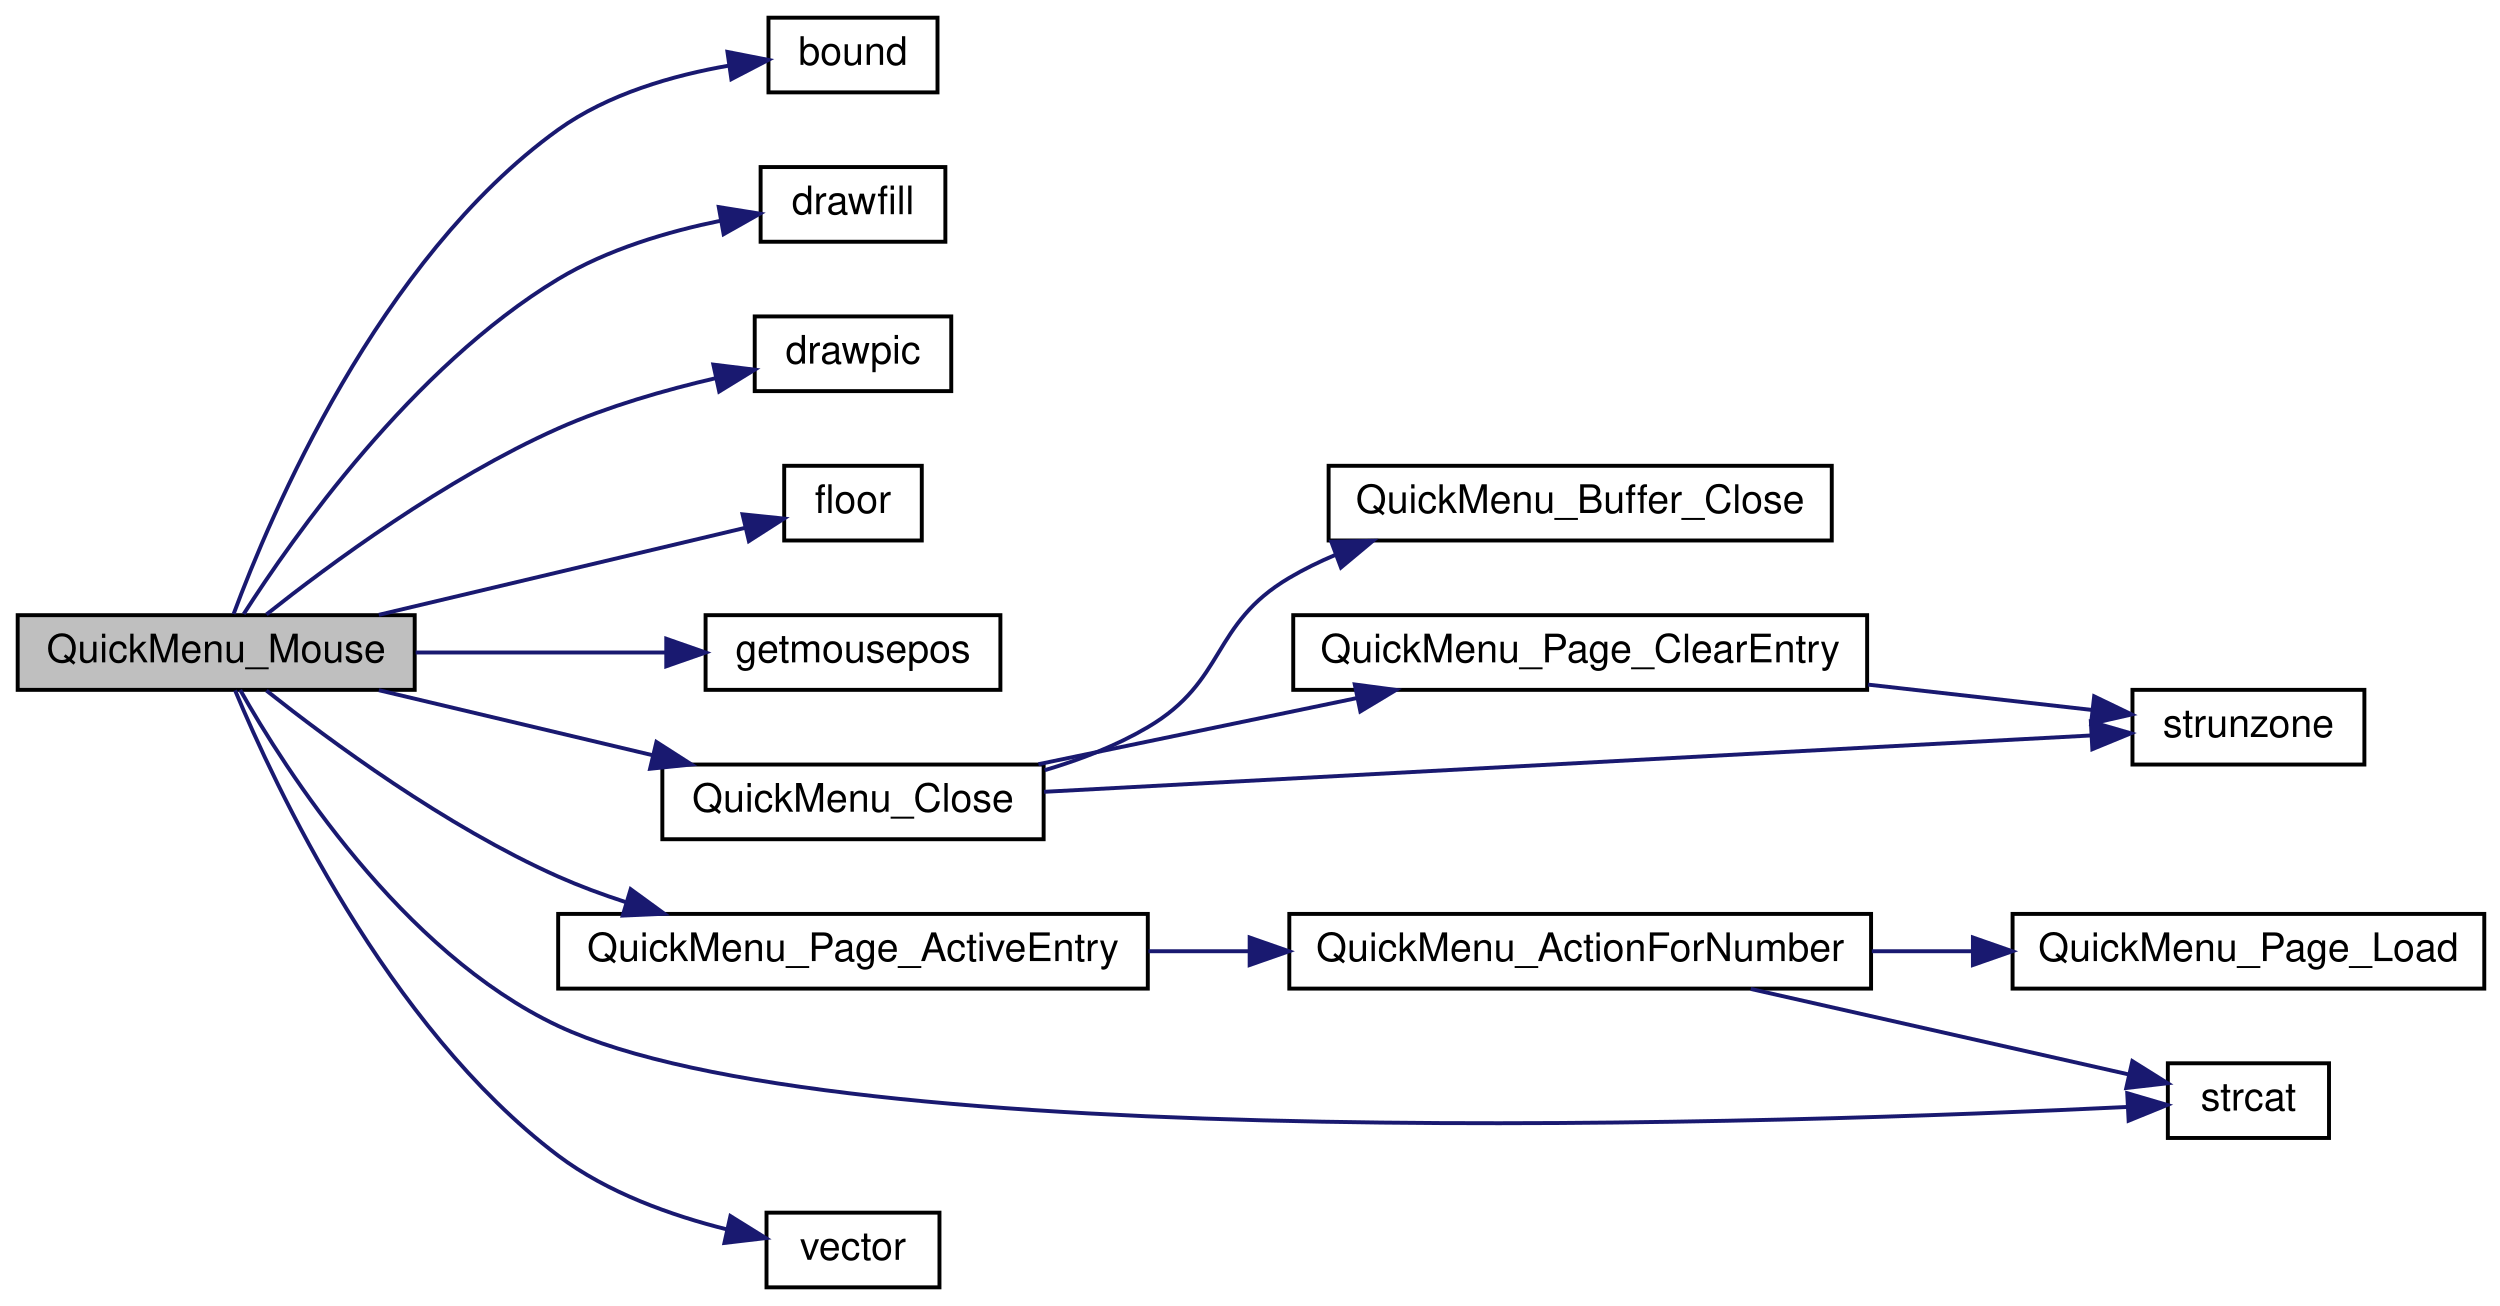
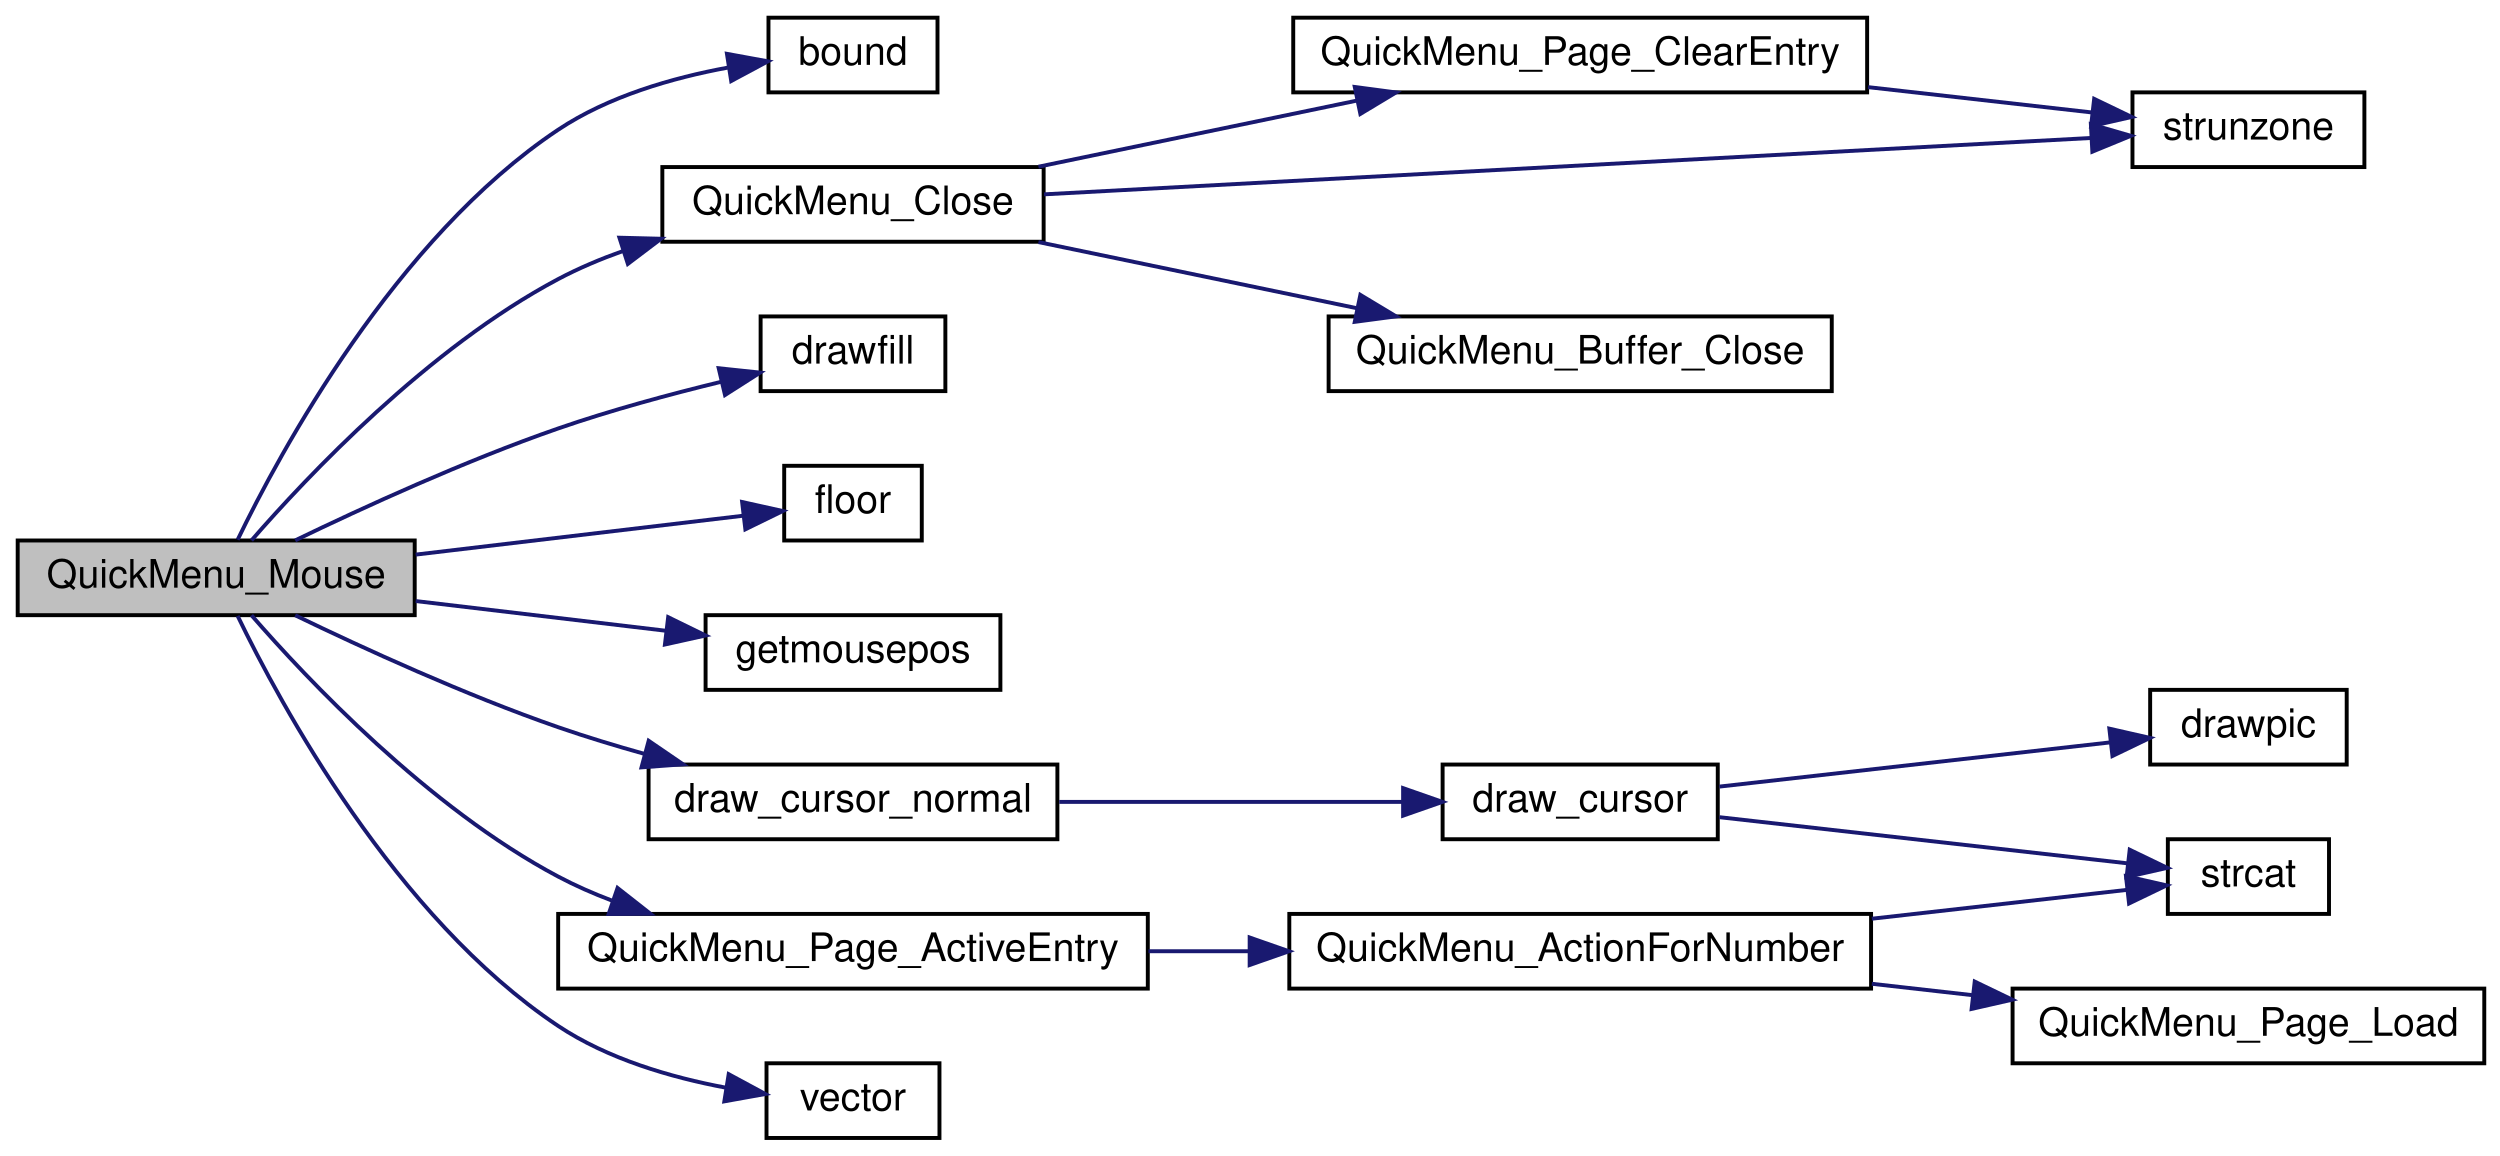
- <svg xmlns="http://www.w3.org/2000/svg" xmlns:xlink="http://www.w3.org/1999/xlink" width="636pt" height="332pt" viewBox="0.00 0.00 636.00 332.00">
-   <g id="graph0" class="graph" transform="scale(1 1) rotate(0) translate(4 328)">
+ <svg xmlns="http://www.w3.org/2000/svg" xmlns:xlink="http://www.w3.org/1999/xlink" width="636pt" height="294pt" viewBox="0.00 0.00 636.00 294.00">
+   <g id="graph0" class="graph" transform="scale(1 1) rotate(0) translate(4 290)">
    <g id="node1" class="node">
-       <polygon fill="#bfbfbf" stroke="black" points="0.5,-152.5 0.5,-171.5 101.5,-171.5 101.5,-152.5 0.5,-152.5" />
-       <text text-anchor="middle" x="51" y="-159.5" font-family="Helvetica,sans-Serif" font-size="10.00">QuickMenu_Mouse</text>
+       <polygon fill="#bfbfbf" stroke="black" points="0.5,-133.5 0.5,-152.5 101.5,-152.5 101.5,-133.5 0.5,-133.5" />
+       <text text-anchor="middle" x="51" y="-140.5" font-family="Helvetica,sans-Serif" font-size="10.00">QuickMenu_Mouse</text>
    </g>
    <g id="node2" class="node">
      <g id="a_node2">
        <a xlink:href="../../d8/de2/menudefs_8qc.html#a3846d117b360dccec575f96988cf3bb7" target="_top" xlink:title="bound">
-           <polygon fill="none" stroke="black" points="191.5,-304.5 191.5,-323.5 234.5,-323.5 234.5,-304.5 191.5,-304.5" />
-           <text text-anchor="middle" x="213" y="-311.5" font-family="Helvetica,sans-Serif" font-size="10.00">bound</text>
+           <polygon fill="none" stroke="black" points="191.5,-266.5 191.5,-285.5 234.5,-285.5 234.5,-266.5 191.5,-266.5" />
+           <text text-anchor="middle" x="213" y="-273.5" font-family="Helvetica,sans-Serif" font-size="10.00">bound</text>
        </a>
      </g>
    </g>
    <g id="edge1" class="edge">
-       <path fill="none" stroke="midnightblue" d="M55.433,-171.811C64.626,-196.59 92.256,-262.062 138,-295 150.646,-304.106 167.27,-308.855 181.557,-311.329" />
-       <polygon fill="midnightblue" stroke="midnightblue" points="181.06,-314.794 191.458,-312.759 182.06,-307.866 181.06,-314.794" />
+       <path fill="none" stroke="midnightblue" d="M56.461,-152.698C67.167,-174.847 96.535,-229.362 138,-257 150.753,-265.5 167.069,-270.198 181.134,-272.794" />
+       <polygon fill="midnightblue" stroke="midnightblue" points="180.932,-276.305 191.354,-274.398 182.017,-269.39 180.932,-276.305" />
    </g>
    <g id="node3" class="node">
      <g id="a_node3">
-         <a xlink:href="../../d8/de2/menudefs_8qc.html#a189158f8c2db3797e9bb00cc53e80988" target="_top" xlink:title="drawfill">
-           <polygon fill="none" stroke="black" points="189.5,-266.5 189.5,-285.5 236.5,-285.5 236.5,-266.5 189.5,-266.5" />
-           <text text-anchor="middle" x="213" y="-273.5" font-family="Helvetica,sans-Serif" font-size="10.00">drawfill</text>
+         <a xlink:href="../../df/d30/client_2main_8qc.html#a17432988ef7a28b058fec9318b29fea3" target="_top" xlink:title="draw_cursor_normal">
+           <polygon fill="none" stroke="black" points="161,-76.5 161,-95.5 265,-95.5 265,-76.5 161,-76.5" />
+           <text text-anchor="middle" x="213" y="-83.5" font-family="Helvetica,sans-Serif" font-size="10.00">draw_cursor_normal</text>
        </a>
      </g>
    </g>
    <g id="edge2" class="edge">
-       <path fill="none" stroke="midnightblue" d="M57.996,-171.792C70.403,-191.193 100.862,-234.577 138,-257 150.487,-264.539 165.901,-269.107 179.423,-271.866" />
-       <polygon fill="midnightblue" stroke="midnightblue" points="178.854,-275.319 189.315,-273.641 180.09,-268.43 178.854,-275.319" />
-     </g>
-     <g id="node4" class="node">
-       <g id="a_node4">
-         <a xlink:href="../../d8/de2/menudefs_8qc.html#aa466300ee80f2134cac8e75a7364ca31" target="_top" xlink:title="drawpic">
-           <polygon fill="none" stroke="black" points="188,-228.5 188,-247.5 238,-247.5 238,-228.5 188,-228.5" />
-           <text text-anchor="middle" x="213" y="-235.5" font-family="Helvetica,sans-Serif" font-size="10.00">drawpic</text>
-         </a>
-       </g>
-     </g>
-     <g id="edge3" class="edge">
-       <path fill="none" stroke="midnightblue" d="M63.778,-171.684C79.686,-184.306 109.356,-206.266 138,-219 150.624,-224.612 165.225,-228.803 178.105,-231.799" />
-       <polygon fill="midnightblue" stroke="midnightblue" points="177.479,-235.245 187.995,-233.951 178.967,-228.405 177.479,-235.245" />
-     </g>
-     <g id="node5" class="node">
-       <g id="a_node5">
-         <a xlink:href="../../d8/de2/menudefs_8qc.html#ad5a3e16aa960bd72d3ca37a618eea802" target="_top" xlink:title="floor">
-           <polygon fill="none" stroke="black" points="195.5,-190.5 195.5,-209.5 230.5,-209.5 230.5,-190.5 195.5,-190.5" />
-           <text text-anchor="middle" x="213" y="-197.5" font-family="Helvetica,sans-Serif" font-size="10.00">floor</text>
-         </a>
-       </g>
-     </g>
-     <g id="edge4" class="edge">
-       <path fill="none" stroke="midnightblue" d="M92.375,-171.589C121.536,-178.515 160.095,-187.673 185.45,-193.694" />
-       <polygon fill="midnightblue" stroke="midnightblue" points="184.904,-197.162 195.442,-196.068 186.522,-190.351 184.904,-197.162" />
-     </g>
-     <g id="node6" class="node">
-       <g id="a_node6">
-         <a xlink:href="../../d8/de2/menudefs_8qc.html#addba2eab8e095dbf65080939e1da5747" target="_top" xlink:title="getmousepos">
-           <polygon fill="none" stroke="black" points="175.5,-152.5 175.5,-171.5 250.5,-171.5 250.5,-152.5 175.5,-152.5" />
-           <text text-anchor="middle" x="213" y="-159.5" font-family="Helvetica,sans-Serif" font-size="10.00">getmousepos</text>
-         </a>
-       </g>
-     </g>
-     <g id="edge5" class="edge">
-       <path fill="none" stroke="midnightblue" d="M101.748,-162C122.059,-162 145.42,-162 165.396,-162" />
-       <polygon fill="midnightblue" stroke="midnightblue" points="165.5,-165.5 175.5,-162 165.5,-158.5 165.5,-165.5" />
+       <path fill="none" stroke="midnightblue" d="M71.103,-133.468C88.293,-125.156 114.403,-113.18 138,-105 145.058,-102.553 152.592,-100.263 160.052,-98.18" />
+       <polygon fill="midnightblue" stroke="midnightblue" points="161.022,-101.543 169.768,-95.564 159.202,-94.784 161.022,-101.543" />
    </g>
    <g id="node7" class="node">
      <g id="a_node7">
+         <a xlink:href="../../d8/de2/menudefs_8qc.html#a189158f8c2db3797e9bb00cc53e80988" target="_top" xlink:title="drawfill">
+           <polygon fill="none" stroke="black" points="189.5,-190.5 189.5,-209.5 236.5,-209.5 236.5,-190.5 189.5,-190.5" />
+           <text text-anchor="middle" x="213" y="-197.5" font-family="Helvetica,sans-Serif" font-size="10.00">drawfill</text>
+         </a>
+       </g>
+     </g>
+     <g id="edge6" class="edge">
+       <path fill="none" stroke="midnightblue" d="M71.103,-152.532C88.293,-160.844 114.403,-172.82 138,-181 151.35,-185.628 166.402,-189.694 179.429,-192.865" />
+       <polygon fill="midnightblue" stroke="midnightblue" points="178.835,-196.321 189.371,-195.209 180.441,-189.507 178.835,-196.321" />
+     </g>
+     <g id="node8" class="node">
+       <g id="a_node8">
+         <a xlink:href="../../d8/de2/menudefs_8qc.html#ad5a3e16aa960bd72d3ca37a618eea802" target="_top" xlink:title="floor">
+           <polygon fill="none" stroke="black" points="195.5,-152.5 195.5,-171.5 230.5,-171.5 230.5,-152.5 195.5,-152.5" />
+           <text text-anchor="middle" x="213" y="-159.5" font-family="Helvetica,sans-Serif" font-size="10.00">floor</text>
+         </a>
+       </g>
+     </g>
+     <g id="edge7" class="edge">
+       <path fill="none" stroke="midnightblue" d="M101.748,-148.908C129.307,-152.18 162.484,-156.12 185.197,-158.817" />
+       <polygon fill="midnightblue" stroke="midnightblue" points="184.794,-162.294 195.137,-159.998 185.62,-155.343 184.794,-162.294" />
+     </g>
+     <g id="node9" class="node">
+       <g id="a_node9">
+         <a xlink:href="../../d8/de2/menudefs_8qc.html#addba2eab8e095dbf65080939e1da5747" target="_top" xlink:title="getmousepos">
+           <polygon fill="none" stroke="black" points="175.5,-114.5 175.5,-133.5 250.5,-133.5 250.5,-114.5 175.5,-114.5" />
+           <text text-anchor="middle" x="213" y="-121.5" font-family="Helvetica,sans-Serif" font-size="10.00">getmousepos</text>
+         </a>
+       </g>
+     </g>
+     <g id="edge8" class="edge">
+       <path fill="none" stroke="midnightblue" d="M101.748,-137.092C122.059,-134.681 145.42,-131.906 165.396,-129.534" />
+       <polygon fill="midnightblue" stroke="midnightblue" points="165.982,-132.989 175.5,-128.334 165.157,-126.038 165.982,-132.989" />
+     </g>
+     <g id="node10" class="node">
+       <g id="a_node10">
        <a xlink:href="../../d8/d19/quickmenu_8qc.html#a842da1e1b814366ffd55d4096c8123c1" target="_top" xlink:title="QuickMenu_Close">
-           <polygon fill="none" stroke="black" points="164.5,-114.5 164.5,-133.5 261.5,-133.5 261.5,-114.5 164.5,-114.5" />
-           <text text-anchor="middle" x="213" y="-121.5" font-family="Helvetica,sans-Serif" font-size="10.00">QuickMenu_Close</text>
-         </a>
-       </g>
-     </g>
-     <g id="edge6" class="edge">
-       <path fill="none" stroke="midnightblue" d="M92.375,-152.411C113.488,-147.396 139.529,-141.212 161.917,-135.895" />
-       <polygon fill="midnightblue" stroke="midnightblue" points="162.995,-139.236 171.916,-133.52 161.377,-132.426 162.995,-139.236" />
-     </g>
-     <g id="node11" class="node">
-       <g id="a_node11">
-         <a xlink:href="../../d8/d19/quickmenu_8qc.html#a2c3045429f2aba3a26cbef1599d9b92b" target="_top" xlink:title="QuickMenu_Page_ActiveEntry">
-           <polygon fill="none" stroke="black" points="138,-76.5 138,-95.5 288,-95.5 288,-76.5 138,-76.5" />
-           <text text-anchor="middle" x="213" y="-83.5" font-family="Helvetica,sans-Serif" font-size="10.00">QuickMenu_Page_ActiveEntry</text>
-         </a>
-       </g>
-     </g>
-     <g id="edge11" class="edge">
-       <path fill="none" stroke="midnightblue" d="M63.778,-152.316C79.686,-139.694 109.356,-117.734 138,-105 143.435,-102.584 149.237,-100.431 155.11,-98.524" />
-       <polygon fill="midnightblue" stroke="midnightblue" points="156.443,-101.777 165.009,-95.542 154.424,-95.075 156.443,-101.777" />
+           <polygon fill="none" stroke="black" points="164.5,-228.5 164.5,-247.5 261.5,-247.5 261.5,-228.5 164.5,-228.5" />
+           <text text-anchor="middle" x="213" y="-235.5" font-family="Helvetica,sans-Serif" font-size="10.00">QuickMenu_Close</text>
+         </a>
+       </g>
+     </g>
+     <g id="edge9" class="edge">
+       <path fill="none" stroke="midnightblue" d="M59.975,-152.524C74.038,-168.69 104.905,-201.452 138,-219 143.18,-221.747 148.777,-224.111 154.494,-226.144" />
+       <polygon fill="midnightblue" stroke="midnightblue" points="153.582,-229.527 164.173,-229.26 155.727,-222.864 153.582,-229.527" />
    </g>
    <g id="node14" class="node">
      <g id="a_node14">
-         <a xlink:href="../../d8/de2/menudefs_8qc.html#ad76dc2b2895cd23f21e008f12a686158" target="_top" xlink:title="strcat">
-           <polygon fill="none" stroke="black" points="547.5,-38.5 547.5,-57.5 588.5,-57.5 588.5,-38.5 547.5,-38.5" />
-           <text text-anchor="middle" x="568" y="-45.5" font-family="Helvetica,sans-Serif" font-size="10.00">strcat</text>
-         </a>
-       </g>
-     </g>
-     <g id="edge15" class="edge">
-       <path fill="none" stroke="midnightblue" d="M57.105,-152.468C68.493,-132.325 98.14,-85.749 138,-67 208.841,-33.678 452.176,-42.242 537.306,-46.394" />
-       <polygon fill="midnightblue" stroke="midnightblue" points="537.172,-49.891 547.335,-46.898 537.524,-42.9 537.172,-49.891" />
-     </g>
-     <g id="node15" class="node">
-       <g id="a_node15">
+         <a xlink:href="../../d8/d19/quickmenu_8qc.html#a2c3045429f2aba3a26cbef1599d9b92b" target="_top" xlink:title="QuickMenu_Page_ActiveEntry">
+           <polygon fill="none" stroke="black" points="138,-38.5 138,-57.5 288,-57.5 288,-38.5 138,-38.5" />
+           <text text-anchor="middle" x="213" y="-45.5" font-family="Helvetica,sans-Serif" font-size="10.00">QuickMenu_Page_ActiveEntry</text>
+         </a>
+       </g>
+     </g>
+     <g id="edge14" class="edge">
+       <path fill="none" stroke="midnightblue" d="M59.975,-133.476C74.038,-117.31 104.905,-84.548 138,-67 142.314,-64.713 146.917,-62.69 151.638,-60.904" />
+       <polygon fill="midnightblue" stroke="midnightblue" points="153.103,-64.102 161.436,-57.559 150.842,-57.477 153.103,-64.102" />
+     </g>
+     <g id="node17" class="node">
+       <g id="a_node17">
        <a xlink:href="../../d4/d0c/csprogsdefs_8qc.html#a4f0b78b1785821ba47129edb68e70f9e" target="_top" xlink:title="vector">
          <polygon fill="none" stroke="black" points="191,-0.5 191,-19.5 235,-19.5 235,-0.5 191,-0.5" />
          <text text-anchor="middle" x="213" y="-7.5" font-family="Helvetica,sans-Serif" font-size="10.00">vector</text>
        </a>
      </g>
    </g>
-     <g id="edge16" class="edge">
-       <path fill="none" stroke="midnightblue" d="M55.807,-152.374C65.678,-128.645 94.403,-66.896 138,-34 150.493,-24.574 166.837,-18.764 180.987,-15.227" />
-       <polygon fill="midnightblue" stroke="midnightblue" points="181.818,-18.628 190.816,-13.035 180.294,-11.796 181.818,-18.628" />
-     </g>
-     <g id="node8" class="node">
-       <g id="a_node8">
+     <g id="edge18" class="edge">
+       <path fill="none" stroke="midnightblue" d="M56.461,-133.302C67.167,-111.153 96.535,-56.638 138,-29 150.577,-20.617 166.62,-15.932 180.55,-13.315" />
+       <polygon fill="midnightblue" stroke="midnightblue" points="181.379,-16.727 190.699,-11.689 180.272,-9.815 181.379,-16.727" />
+     </g>
+     <g id="node4" class="node">
+       <g id="a_node4">
+         <a xlink:href="../../df/d30/client_2main_8qc.html#a65d6b464164464ee7f99ceb0e0c16813" target="_top" xlink:title="draw_cursor">
+           <polygon fill="none" stroke="black" points="363,-76.5 363,-95.5 433,-95.5 433,-76.5 363,-76.5" />
+           <text text-anchor="middle" x="398" y="-83.5" font-family="Helvetica,sans-Serif" font-size="10.00">draw_cursor</text>
+         </a>
+       </g>
+     </g>
+     <g id="edge3" class="edge">
+       <path fill="none" stroke="midnightblue" d="M265.463,-86C292.994,-86 326.55,-86 352.879,-86" />
+       <polygon fill="midnightblue" stroke="midnightblue" points="352.95,-89.5 362.95,-86 352.95,-82.5 352.95,-89.5" />
+     </g>
+     <g id="node5" class="node">
+       <g id="a_node5">
+         <a xlink:href="../../d8/de2/menudefs_8qc.html#aa466300ee80f2134cac8e75a7364ca31" target="_top" xlink:title="drawpic">
+           <polygon fill="none" stroke="black" points="543,-95.5 543,-114.5 593,-114.5 593,-95.5 543,-95.5" />
+           <text text-anchor="middle" x="568" y="-102.5" font-family="Helvetica,sans-Serif" font-size="10.00">drawpic</text>
+         </a>
+       </g>
+     </g>
+     <g id="edge4" class="edge">
+       <path fill="none" stroke="midnightblue" d="M433.403,-89.891C462.472,-93.178 503.887,-97.862 532.877,-101.141" />
+       <polygon fill="midnightblue" stroke="midnightblue" points="532.619,-104.634 542.949,-102.28 533.406,-97.678 532.619,-104.634" />
+     </g>
+     <g id="node6" class="node">
+       <g id="a_node6">
+         <a xlink:href="../../d8/de2/menudefs_8qc.html#ad76dc2b2895cd23f21e008f12a686158" target="_top" xlink:title="strcat">
+           <polygon fill="none" stroke="black" points="547.5,-57.5 547.5,-76.5 588.5,-76.5 588.5,-57.5 547.5,-57.5" />
+           <text text-anchor="middle" x="568" y="-64.5" font-family="Helvetica,sans-Serif" font-size="10.00">strcat</text>
+         </a>
+       </g>
+     </g>
+     <g id="edge5" class="edge">
+       <path fill="none" stroke="midnightblue" d="M433.403,-82.109C464.011,-78.648 508.307,-73.638 537.373,-70.351" />
+       <polygon fill="midnightblue" stroke="midnightblue" points="537.796,-73.825 547.339,-69.224 537.009,-66.87 537.796,-73.825" />
+     </g>
+     <g id="node11" class="node">
+       <g id="a_node11">
        <a xlink:href="../../d8/d19/quickmenu_8qc.html#a769c8216135812ab340851b5b064775d" target="_top" xlink:title="QuickMenu_Buffer_Close">
          <polygon fill="none" stroke="black" points="334,-190.5 334,-209.5 462,-209.5 462,-190.5 334,-190.5" />
          <text text-anchor="middle" x="398" y="-197.5" font-family="Helvetica,sans-Serif" font-size="10.00">QuickMenu_Buffer_Close</text>
        </a>
      </g>
    </g>
-     <g id="edge7" class="edge">
-       <path fill="none" stroke="midnightblue" d="M261.754,-132.058C270.839,-134.737 279.998,-138.291 288,-143 308.051,-154.799 303.969,-169.168 324,-181 327.679,-183.173 331.605,-185.1 335.657,-186.81" />
-       <polygon fill="midnightblue" stroke="midnightblue" points="334.688,-190.185 345.28,-190.416 337.144,-183.63 334.688,-190.185" />
-     </g>
-     <g id="node9" class="node">
-       <g id="a_node9">
-         <a xlink:href="../../d8/d19/quickmenu_8qc.html#a46816c6fc535c6a13921c56e85c3ac25" target="_top" xlink:title="QuickMenu_Page_ClearEntry">
-           <polygon fill="none" stroke="black" points="325,-152.5 325,-171.5 471,-171.5 471,-152.5 325,-152.5" />
-           <text text-anchor="middle" x="398" y="-159.5" font-family="Helvetica,sans-Serif" font-size="10.00">QuickMenu_Page_ClearEntry</text>
-         </a>
-       </g>
-     </g>
-     <g id="edge8" class="edge">
-       <path fill="none" stroke="midnightblue" d="M260.179,-133.589C284.763,-138.694 315.186,-145.011 341.097,-150.392" />
-       <polygon fill="midnightblue" stroke="midnightblue" points="340.651,-153.874 351.153,-152.48 342.074,-147.02 340.651,-153.874" />
-     </g>
-     <g id="node10" class="node">
-       <g id="a_node10">
-         <a xlink:href="../../d8/de2/menudefs_8qc.html#ab64c3a0e7d347975b8b7a5cd17ab0113" target="_top" xlink:title="strunzone">
-           <polygon fill="none" stroke="black" points="538.5,-133.5 538.5,-152.5 597.5,-152.5 597.5,-133.5 538.5,-133.5" />
-           <text text-anchor="middle" x="568" y="-140.5" font-family="Helvetica,sans-Serif" font-size="10.00">strunzone</text>
-         </a>
-       </g>
-     </g>
    <g id="edge10" class="edge">
-       <path fill="none" stroke="midnightblue" d="M261.607,-126.562C332.023,-130.352 462.62,-137.382 527.83,-140.892" />
-       <polygon fill="midnightblue" stroke="midnightblue" points="527.918,-144.401 538.091,-141.444 528.294,-137.412 527.918,-144.401" />
-     </g>
-     <g id="edge9" class="edge">
-       <path fill="none" stroke="midnightblue" d="M471.222,-153.832C490.812,-151.616 511.275,-149.302 528.232,-147.384" />
-       <polygon fill="midnightblue" stroke="midnightblue" points="528.755,-150.848 538.299,-146.246 527.969,-143.892 528.755,-150.848" />
+       <path fill="none" stroke="midnightblue" d="M260.179,-228.411C284.763,-223.306 315.186,-216.989 341.097,-211.608" />
+       <polygon fill="midnightblue" stroke="midnightblue" points="342.074,-214.98 351.153,-209.52 340.651,-208.126 342.074,-214.98" />
    </g>
    <g id="node12" class="node">
      <g id="a_node12">
-         <a xlink:href="../../d8/d19/quickmenu_8qc.html#ad8a6affbc100c5e75a8af827f18d23bb" target="_top" xlink:title="QuickMenu_ActionForNumber">
-           <polygon fill="none" stroke="black" points="324,-76.5 324,-95.5 472,-95.5 472,-76.5 324,-76.5" />
-           <text text-anchor="middle" x="398" y="-83.5" font-family="Helvetica,sans-Serif" font-size="10.00">QuickMenu_ActionForNumber</text>
-         </a>
-       </g>
-     </g>
-     <g id="edge12" class="edge">
-       <path fill="none" stroke="midnightblue" d="M288.169,-86C296.643,-86 305.323,-86 313.904,-86" />
-       <polygon fill="midnightblue" stroke="midnightblue" points="313.913,-89.5 323.913,-86 313.913,-82.5 313.913,-89.5" />
+         <a xlink:href="../../d8/d19/quickmenu_8qc.html#a46816c6fc535c6a13921c56e85c3ac25" target="_top" xlink:title="QuickMenu_Page_ClearEntry">
+           <polygon fill="none" stroke="black" points="325,-266.5 325,-285.5 471,-285.5 471,-266.5 325,-266.5" />
+           <text text-anchor="middle" x="398" y="-273.5" font-family="Helvetica,sans-Serif" font-size="10.00">QuickMenu_Page_ClearEntry</text>
+         </a>
+       </g>
+     </g>
+     <g id="edge11" class="edge">
+       <path fill="none" stroke="midnightblue" d="M260.179,-247.589C284.763,-252.694 315.186,-259.011 341.097,-264.392" />
+       <polygon fill="midnightblue" stroke="midnightblue" points="340.651,-267.874 351.153,-266.48 342.074,-261.02 340.651,-267.874" />
    </g>
    <g id="node13" class="node">
      <g id="a_node13">
+         <a xlink:href="../../d8/de2/menudefs_8qc.html#ab64c3a0e7d347975b8b7a5cd17ab0113" target="_top" xlink:title="strunzone">
+           <polygon fill="none" stroke="black" points="538.5,-247.5 538.5,-266.5 597.5,-266.5 597.5,-247.5 538.5,-247.5" />
+           <text text-anchor="middle" x="568" y="-254.5" font-family="Helvetica,sans-Serif" font-size="10.00">strunzone</text>
+         </a>
+       </g>
+     </g>
+     <g id="edge13" class="edge">
+       <path fill="none" stroke="midnightblue" d="M261.607,-240.562C332.023,-244.352 462.62,-251.382 527.83,-254.892" />
+       <polygon fill="midnightblue" stroke="midnightblue" points="527.918,-258.401 538.091,-255.444 528.294,-251.412 527.918,-258.401" />
+     </g>
+     <g id="edge12" class="edge">
+       <path fill="none" stroke="midnightblue" d="M471.222,-267.832C490.812,-265.616 511.275,-263.302 528.232,-261.384" />
+       <polygon fill="midnightblue" stroke="midnightblue" points="528.755,-264.848 538.299,-260.246 527.969,-257.892 528.755,-264.848" />
+     </g>
+     <g id="node15" class="node">
+       <g id="a_node15">
+         <a xlink:href="../../d8/d19/quickmenu_8qc.html#ad8a6affbc100c5e75a8af827f18d23bb" target="_top" xlink:title="QuickMenu_ActionForNumber">
+           <polygon fill="none" stroke="black" points="324,-38.5 324,-57.5 472,-57.5 472,-38.5 324,-38.5" />
+           <text text-anchor="middle" x="398" y="-45.5" font-family="Helvetica,sans-Serif" font-size="10.00">QuickMenu_ActionForNumber</text>
+         </a>
+       </g>
+     </g>
+     <g id="edge15" class="edge">
+       <path fill="none" stroke="midnightblue" d="M288.169,-48C296.643,-48 305.323,-48 313.904,-48" />
+       <polygon fill="midnightblue" stroke="midnightblue" points="313.913,-51.5 323.913,-48 313.913,-44.5 313.913,-51.5" />
+     </g>
+     <g id="edge17" class="edge">
+       <path fill="none" stroke="midnightblue" d="M472.199,-56.278C495.113,-58.87 519.117,-61.585 537.238,-63.634" />
+       <polygon fill="midnightblue" stroke="midnightblue" points="536.845,-67.112 547.175,-64.758 537.631,-60.156 536.845,-67.112" />
+     </g>
+     <g id="node16" class="node">
+       <g id="a_node16">
        <a xlink:href="../../d8/d19/quickmenu_8qc.html#a4d9e61d6cf6645a6d311f996df3d4216" target="_top" xlink:title="QuickMenu_Page_Load">
-           <polygon fill="none" stroke="black" points="508,-76.5 508,-95.5 628,-95.5 628,-76.5 508,-76.5" />
-           <text text-anchor="middle" x="568" y="-83.5" font-family="Helvetica,sans-Serif" font-size="10.00">QuickMenu_Page_Load</text>
-         </a>
-       </g>
-     </g>
-     <g id="edge13" class="edge">
-       <path fill="none" stroke="midnightblue" d="M472.199,-86C480.685,-86 489.321,-86 497.753,-86" />
-       <polygon fill="midnightblue" stroke="midnightblue" points="497.912,-89.5 507.912,-86 497.912,-82.5 497.912,-89.5" />
-     </g>
-     <g id="edge14" class="edge">
-       <path fill="none" stroke="midnightblue" d="M441.393,-76.411C471.428,-69.618 510.957,-60.676 537.582,-54.654" />
-       <polygon fill="midnightblue" stroke="midnightblue" points="538.47,-58.042 547.451,-52.422 536.925,-51.214 538.47,-58.042" />
+           <polygon fill="none" stroke="black" points="508,-19.5 508,-38.5 628,-38.5 628,-19.5 508,-19.5" />
+           <text text-anchor="middle" x="568" y="-26.5" font-family="Helvetica,sans-Serif" font-size="10.00">QuickMenu_Page_Load</text>
+         </a>
+       </g>
+     </g>
+     <g id="edge16" class="edge">
+       <path fill="none" stroke="midnightblue" d="M472.199,-39.722C480.685,-38.762 489.321,-37.785 497.753,-36.832" />
+       <polygon fill="midnightblue" stroke="midnightblue" points="498.368,-40.284 507.912,-35.683 497.582,-33.329 498.368,-40.284" />
    </g>
  </g>
</svg>
